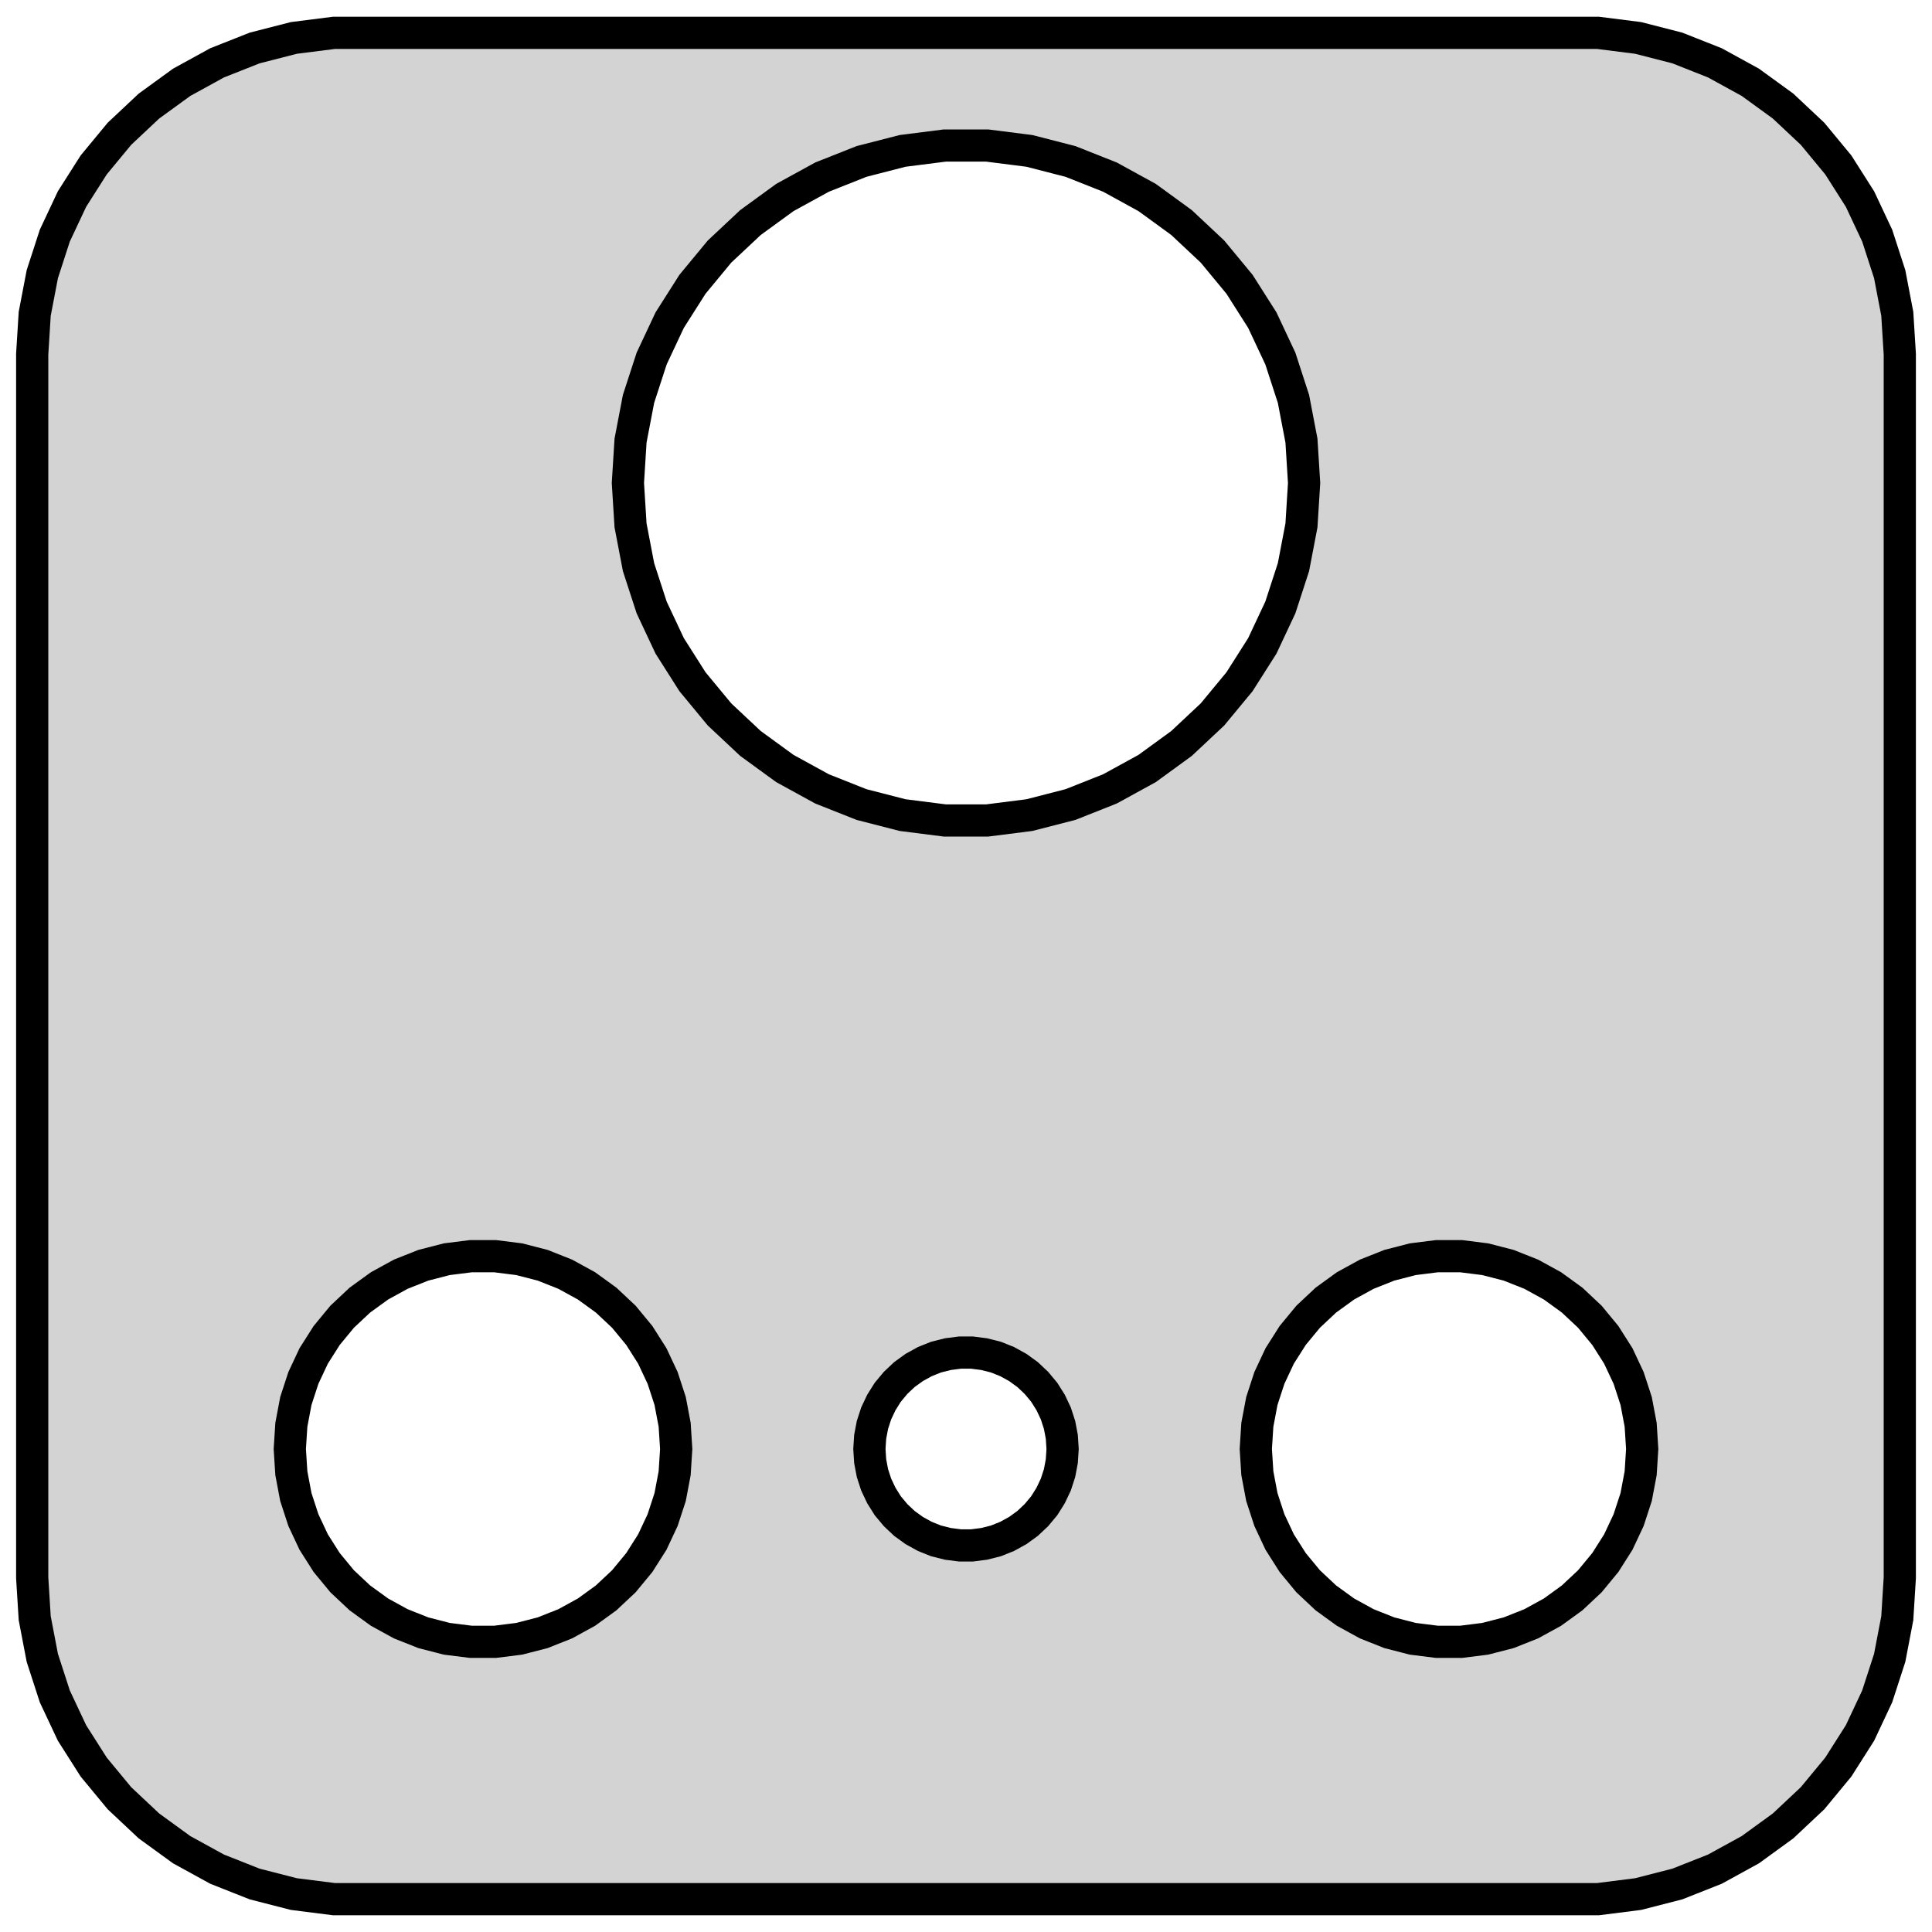
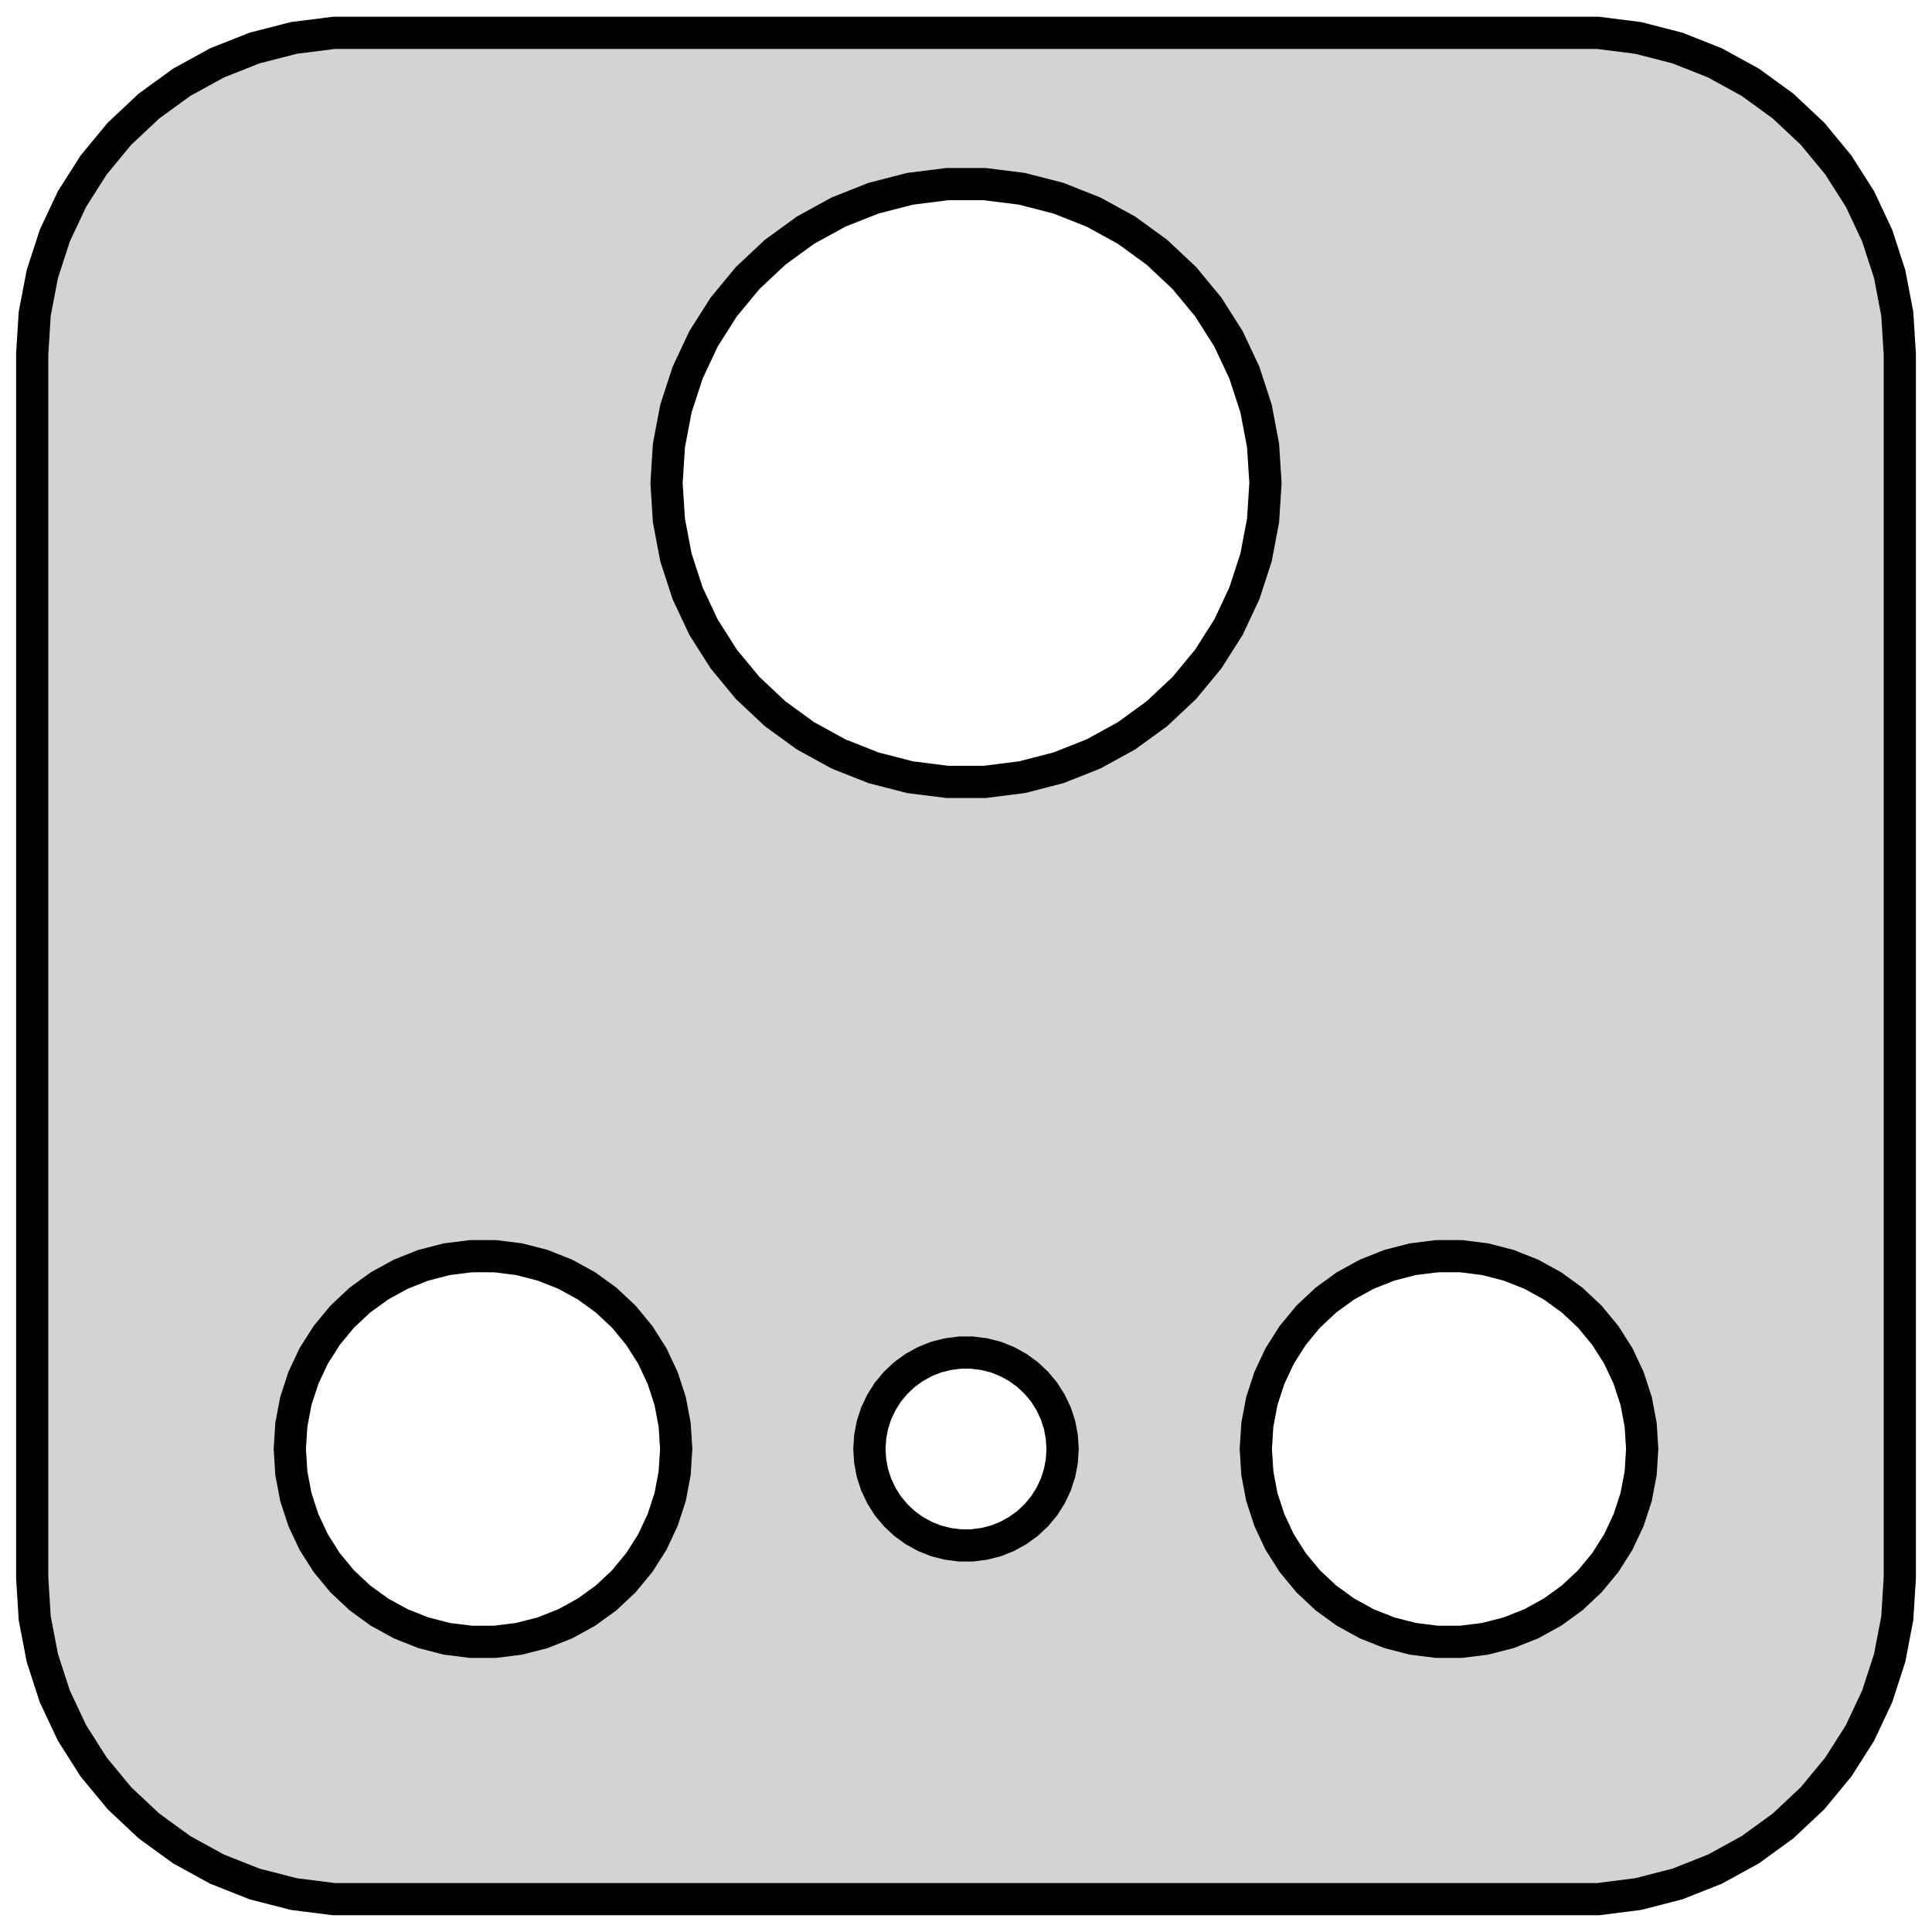
<svg xmlns="http://www.w3.org/2000/svg" width="30mm" height="30mm" viewBox="-15 -15 30 30" version="1.1">
-   <path d=" M 10.437,14.411 L 11.045,14.255 L 11.629,14.024 L 12.179,13.722 L 12.687,13.353 L 13.145,12.923  L 13.545,12.439 L 13.882,11.909 L 14.149,11.341 L 14.343,10.743 L 14.461,10.127 L 14.5,9.5  L 14.5,-9.5 L 14.461,-10.127 L 14.343,-10.743 L 14.149,-11.341 L 13.882,-11.909 L 13.545,-12.439  L 13.145,-12.923 L 12.687,-13.353 L 12.179,-13.722 L 11.629,-14.024 L 11.045,-14.255 L 10.437,-14.411  L 9.814,-14.49 L -9.814,-14.49 L -10.437,-14.411 L -11.045,-14.255 L -11.629,-14.024 L -12.179,-13.722  L -12.687,-13.353 L -13.145,-12.923 L -13.545,-12.439 L -13.882,-11.909 L -14.149,-11.341 L -14.343,-10.743  L -14.461,-10.127 L -14.5,-9.5 L -14.5,9.5 L -14.461,10.127 L -14.343,10.743 L -14.149,11.341  L -13.882,11.909 L -13.545,12.439 L -13.145,12.923 L -12.687,13.353 L -12.179,13.722 L -11.629,14.024  L -11.045,14.255 L -10.437,14.411 L -9.814,14.49 L 9.814,14.49 z M -0.33,-2.26 L -0.984,-2.343 L -1.622,-2.507 L -2.235,-2.75 L -2.813,-3.067 L -3.346,-3.455  L -3.827,-3.906 L -4.247,-4.414 L -4.601,-4.971 L -4.881,-5.567 L -5.085,-6.194 L -5.209,-6.842  L -5.25,-7.5 L -5.209,-8.158 L -5.085,-8.806 L -4.881,-9.433 L -4.601,-10.029 L -4.247,-10.586  L -3.827,-11.094 L -3.346,-11.545 L -2.813,-11.933 L -2.235,-12.25 L -1.622,-12.493 L -0.984,-12.657  L -0.33,-12.74 L 0.33,-12.74 L 0.984,-12.657 L 1.622,-12.493 L 2.235,-12.25 L 2.813,-11.933  L 3.346,-11.545 L 3.827,-11.094 L 4.247,-10.586 L 4.601,-10.029 L 4.881,-9.433 L 5.085,-8.806  L 5.209,-8.158 L 5.25,-7.5 L 5.209,-6.842 L 5.085,-6.194 L 4.881,-5.567 L 4.601,-4.971  L 4.247,-4.414 L 3.827,-3.906 L 3.346,-3.455 L 2.813,-3.067 L 2.235,-2.75 L 1.622,-2.507  L 0.984,-2.343 L 0.33,-2.26 z M 7.312,10.494 L 6.938,10.447 L 6.573,10.353 L 6.223,10.214 L 5.893,10.033 L 5.588,9.812  L 5.313,9.554 L 5.073,9.263 L 4.871,8.945 L 4.711,8.604 L 4.594,8.246 L 4.524,7.876  L 4.5,7.5 L 4.524,7.124 L 4.594,6.754 L 4.711,6.396 L 4.871,6.055 L 5.073,5.737  L 5.313,5.446 L 5.588,5.188 L 5.893,4.967 L 6.223,4.786 L 6.573,4.647 L 6.938,4.553  L 7.312,4.506 L 7.688,4.506 L 8.062,4.553 L 8.427,4.647 L 8.777,4.786 L 9.107,4.967  L 9.412,5.188 L 9.687,5.446 L 9.927,5.737 L 10.129,6.055 L 10.289,6.396 L 10.406,6.754  L 10.476,7.124 L 10.5,7.5 L 10.476,7.876 L 10.406,8.246 L 10.289,8.604 L 10.129,8.945  L 9.927,9.263 L 9.687,9.554 L 9.412,9.812 L 9.107,10.033 L 8.777,10.214 L 8.427,10.353  L 8.062,10.447 L 7.688,10.494 z M -7.688,10.494 L -8.062,10.447 L -8.427,10.353 L -8.777,10.214 L -9.107,10.033 L -9.412,9.812  L -9.687,9.554 L -9.927,9.263 L -10.129,8.945 L -10.289,8.604 L -10.406,8.246 L -10.476,7.876  L -10.5,7.5 L -10.476,7.124 L -10.406,6.754 L -10.289,6.396 L -10.129,6.055 L -9.927,5.737  L -9.687,5.446 L -9.412,5.188 L -9.107,4.967 L -8.777,4.786 L -8.427,4.647 L -8.062,4.553  L -7.688,4.506 L -7.312,4.506 L -6.938,4.553 L -6.573,4.647 L -6.223,4.786 L -5.893,4.967  L -5.588,5.188 L -5.313,5.446 L -5.073,5.737 L -4.871,6.055 L -4.711,6.396 L -4.594,6.754  L -4.524,7.124 L -4.5,7.5 L -4.524,7.876 L -4.594,8.246 L -4.711,8.604 L -4.871,8.945  L -5.073,9.263 L -5.313,9.554 L -5.588,9.812 L -5.893,10.033 L -6.223,10.214 L -6.573,10.353  L -6.938,10.447 L -7.312,10.494 z M -0.094,8.997 L -0.281,8.973 L -0.464,8.927 L -0.639,8.857 L -0.804,8.766 L -0.956,8.656  L -1.093,8.527 L -1.214,8.382 L -1.314,8.223 L -1.395,8.052 L -1.453,7.873 L -1.488,7.688  L -1.5,7.5 L -1.488,7.312 L -1.453,7.127 L -1.395,6.948 L -1.314,6.777 L -1.214,6.618  L -1.093,6.473 L -0.956,6.344 L -0.804,6.234 L -0.639,6.143 L -0.464,6.073 L -0.281,6.027  L -0.094,6.003 L 0.094,6.003 L 0.281,6.027 L 0.464,6.073 L 0.639,6.143 L 0.804,6.234  L 0.956,6.344 L 1.093,6.473 L 1.214,6.618 L 1.314,6.777 L 1.395,6.948 L 1.453,7.127  L 1.488,7.312 L 1.5,7.5 L 1.488,7.688 L 1.453,7.873 L 1.395,8.052 L 1.314,8.223  L 1.214,8.382 L 1.093,8.527 L 0.956,8.656 L 0.804,8.766 L 0.639,8.857 L 0.464,8.927  L 0.281,8.973 L 0.094,8.997 z " stroke="black" fill="lightgray" stroke-width="0.5" />
+   <path d=" M 10.437,14.411 L 11.045,14.255 L 11.629,14.024 L 12.179,13.722 L 12.687,13.353 L 13.145,12.923  L 13.545,12.439 L 13.882,11.909 L 14.149,11.341 L 14.343,10.743 L 14.461,10.127 L 14.5,9.5  L 14.5,-9.5 L 14.461,-10.127 L 14.343,-10.743 L 14.149,-11.341 L 13.882,-11.909 L 13.545,-12.439  L 13.145,-12.923 L 12.687,-13.353 L 12.179,-13.722 L 11.629,-14.024 L 11.045,-14.255 L 10.437,-14.411  L 9.814,-14.49 L -9.814,-14.49 L -10.437,-14.411 L -11.045,-14.255 L -11.629,-14.024 L -12.179,-13.722  L -12.687,-13.353 L -13.145,-12.923 L -13.545,-12.439 L -13.882,-11.909 L -14.149,-11.341 L -14.343,-10.743  L -14.461,-10.127 L -14.5,-9.5 L -14.5,9.5 L -14.461,10.127 L -14.343,10.743 L -14.149,11.341  L -13.882,11.909 L -13.545,12.439 L -13.145,12.923 L -12.687,13.353 L -12.179,13.722 L -11.629,14.024  L -11.045,14.255 L -10.437,14.411 L -9.814,14.49 L 9.814,14.49 z M -0.292,-2.859 L -0.871,-2.932 L -1.437,-3.078 L -1.98,-3.293 L -2.492,-3.574 L -2.964,-3.917  L -3.39,-4.317 L -3.762,-4.767 L -4.075,-5.26 L -4.323,-5.788 L -4.504,-6.344 L -4.613,-6.917  L -4.65,-7.5 L -4.613,-8.083 L -4.504,-8.656 L -4.323,-9.212 L -4.075,-9.74 L -3.762,-10.233  L -3.39,-10.683 L -2.964,-11.083 L -2.492,-11.426 L -1.98,-11.707 L -1.437,-11.922 L -0.871,-12.068  L -0.292,-12.141 L 0.292,-12.141 L 0.871,-12.068 L 1.437,-11.922 L 1.98,-11.707 L 2.492,-11.426  L 2.964,-11.083 L 3.39,-10.683 L 3.762,-10.233 L 4.075,-9.74 L 4.323,-9.212 L 4.504,-8.656  L 4.613,-8.083 L 4.65,-7.5 L 4.613,-6.917 L 4.504,-6.344 L 4.323,-5.788 L 4.075,-5.26  L 3.762,-4.767 L 3.39,-4.317 L 2.964,-3.917 L 2.492,-3.574 L 1.98,-3.293 L 1.437,-3.078  L 0.871,-2.932 L 0.292,-2.859 z M -7.688,10.494 L -8.062,10.447 L -8.427,10.353 L -8.777,10.214 L -9.107,10.033 L -9.412,9.812  L -9.687,9.554 L -9.927,9.263 L -10.129,8.945 L -10.289,8.604 L -10.406,8.246 L -10.476,7.876  L -10.5,7.5 L -10.476,7.124 L -10.406,6.754 L -10.289,6.396 L -10.129,6.055 L -9.927,5.737  L -9.687,5.446 L -9.412,5.188 L -9.107,4.967 L -8.777,4.786 L -8.427,4.647 L -8.062,4.553  L -7.688,4.506 L -7.312,4.506 L -6.938,4.553 L -6.573,4.647 L -6.223,4.786 L -5.893,4.967  L -5.588,5.188 L -5.313,5.446 L -5.073,5.737 L -4.871,6.055 L -4.711,6.396 L -4.594,6.754  L -4.524,7.124 L -4.5,7.5 L -4.524,7.876 L -4.594,8.246 L -4.711,8.604 L -4.871,8.945  L -5.073,9.263 L -5.313,9.554 L -5.588,9.812 L -5.893,10.033 L -6.223,10.214 L -6.573,10.353  L -6.938,10.447 L -7.312,10.494 z M 7.312,10.494 L 6.938,10.447 L 6.573,10.353 L 6.223,10.214 L 5.893,10.033 L 5.588,9.812  L 5.313,9.554 L 5.073,9.263 L 4.871,8.945 L 4.711,8.604 L 4.594,8.246 L 4.524,7.876  L 4.5,7.5 L 4.524,7.124 L 4.594,6.754 L 4.711,6.396 L 4.871,6.055 L 5.073,5.737  L 5.313,5.446 L 5.588,5.188 L 5.893,4.967 L 6.223,4.786 L 6.573,4.647 L 6.938,4.553  L 7.312,4.506 L 7.688,4.506 L 8.062,4.553 L 8.427,4.647 L 8.777,4.786 L 9.107,4.967  L 9.412,5.188 L 9.687,5.446 L 9.927,5.737 L 10.129,6.055 L 10.289,6.396 L 10.406,6.754  L 10.476,7.124 L 10.5,7.5 L 10.476,7.876 L 10.406,8.246 L 10.289,8.604 L 10.129,8.945  L 9.927,9.263 L 9.687,9.554 L 9.412,9.812 L 9.107,10.033 L 8.777,10.214 L 8.427,10.353  L 8.062,10.447 L 7.688,10.494 z M -0.094,8.997 L -0.281,8.973 L -0.464,8.927 L -0.639,8.857 L -0.804,8.766 L -0.956,8.656  L -1.093,8.527 L -1.214,8.382 L -1.314,8.223 L -1.395,8.052 L -1.453,7.873 L -1.488,7.688  L -1.5,7.5 L -1.488,7.312 L -1.453,7.127 L -1.395,6.948 L -1.314,6.777 L -1.214,6.618  L -1.093,6.473 L -0.956,6.344 L -0.804,6.234 L -0.639,6.143 L -0.464,6.073 L -0.281,6.027  L -0.094,6.003 L 0.094,6.003 L 0.281,6.027 L 0.464,6.073 L 0.639,6.143 L 0.804,6.234  L 0.956,6.344 L 1.093,6.473 L 1.214,6.618 L 1.314,6.777 L 1.395,6.948 L 1.453,7.127  L 1.488,7.312 L 1.5,7.5 L 1.488,7.688 L 1.453,7.873 L 1.395,8.052 L 1.314,8.223  L 1.214,8.382 L 1.093,8.527 L 0.956,8.656 L 0.804,8.766 L 0.639,8.857 L 0.464,8.927  L 0.281,8.973 L 0.094,8.997 z " stroke="black" fill="lightgray" stroke-width="0.5" />
</svg>
